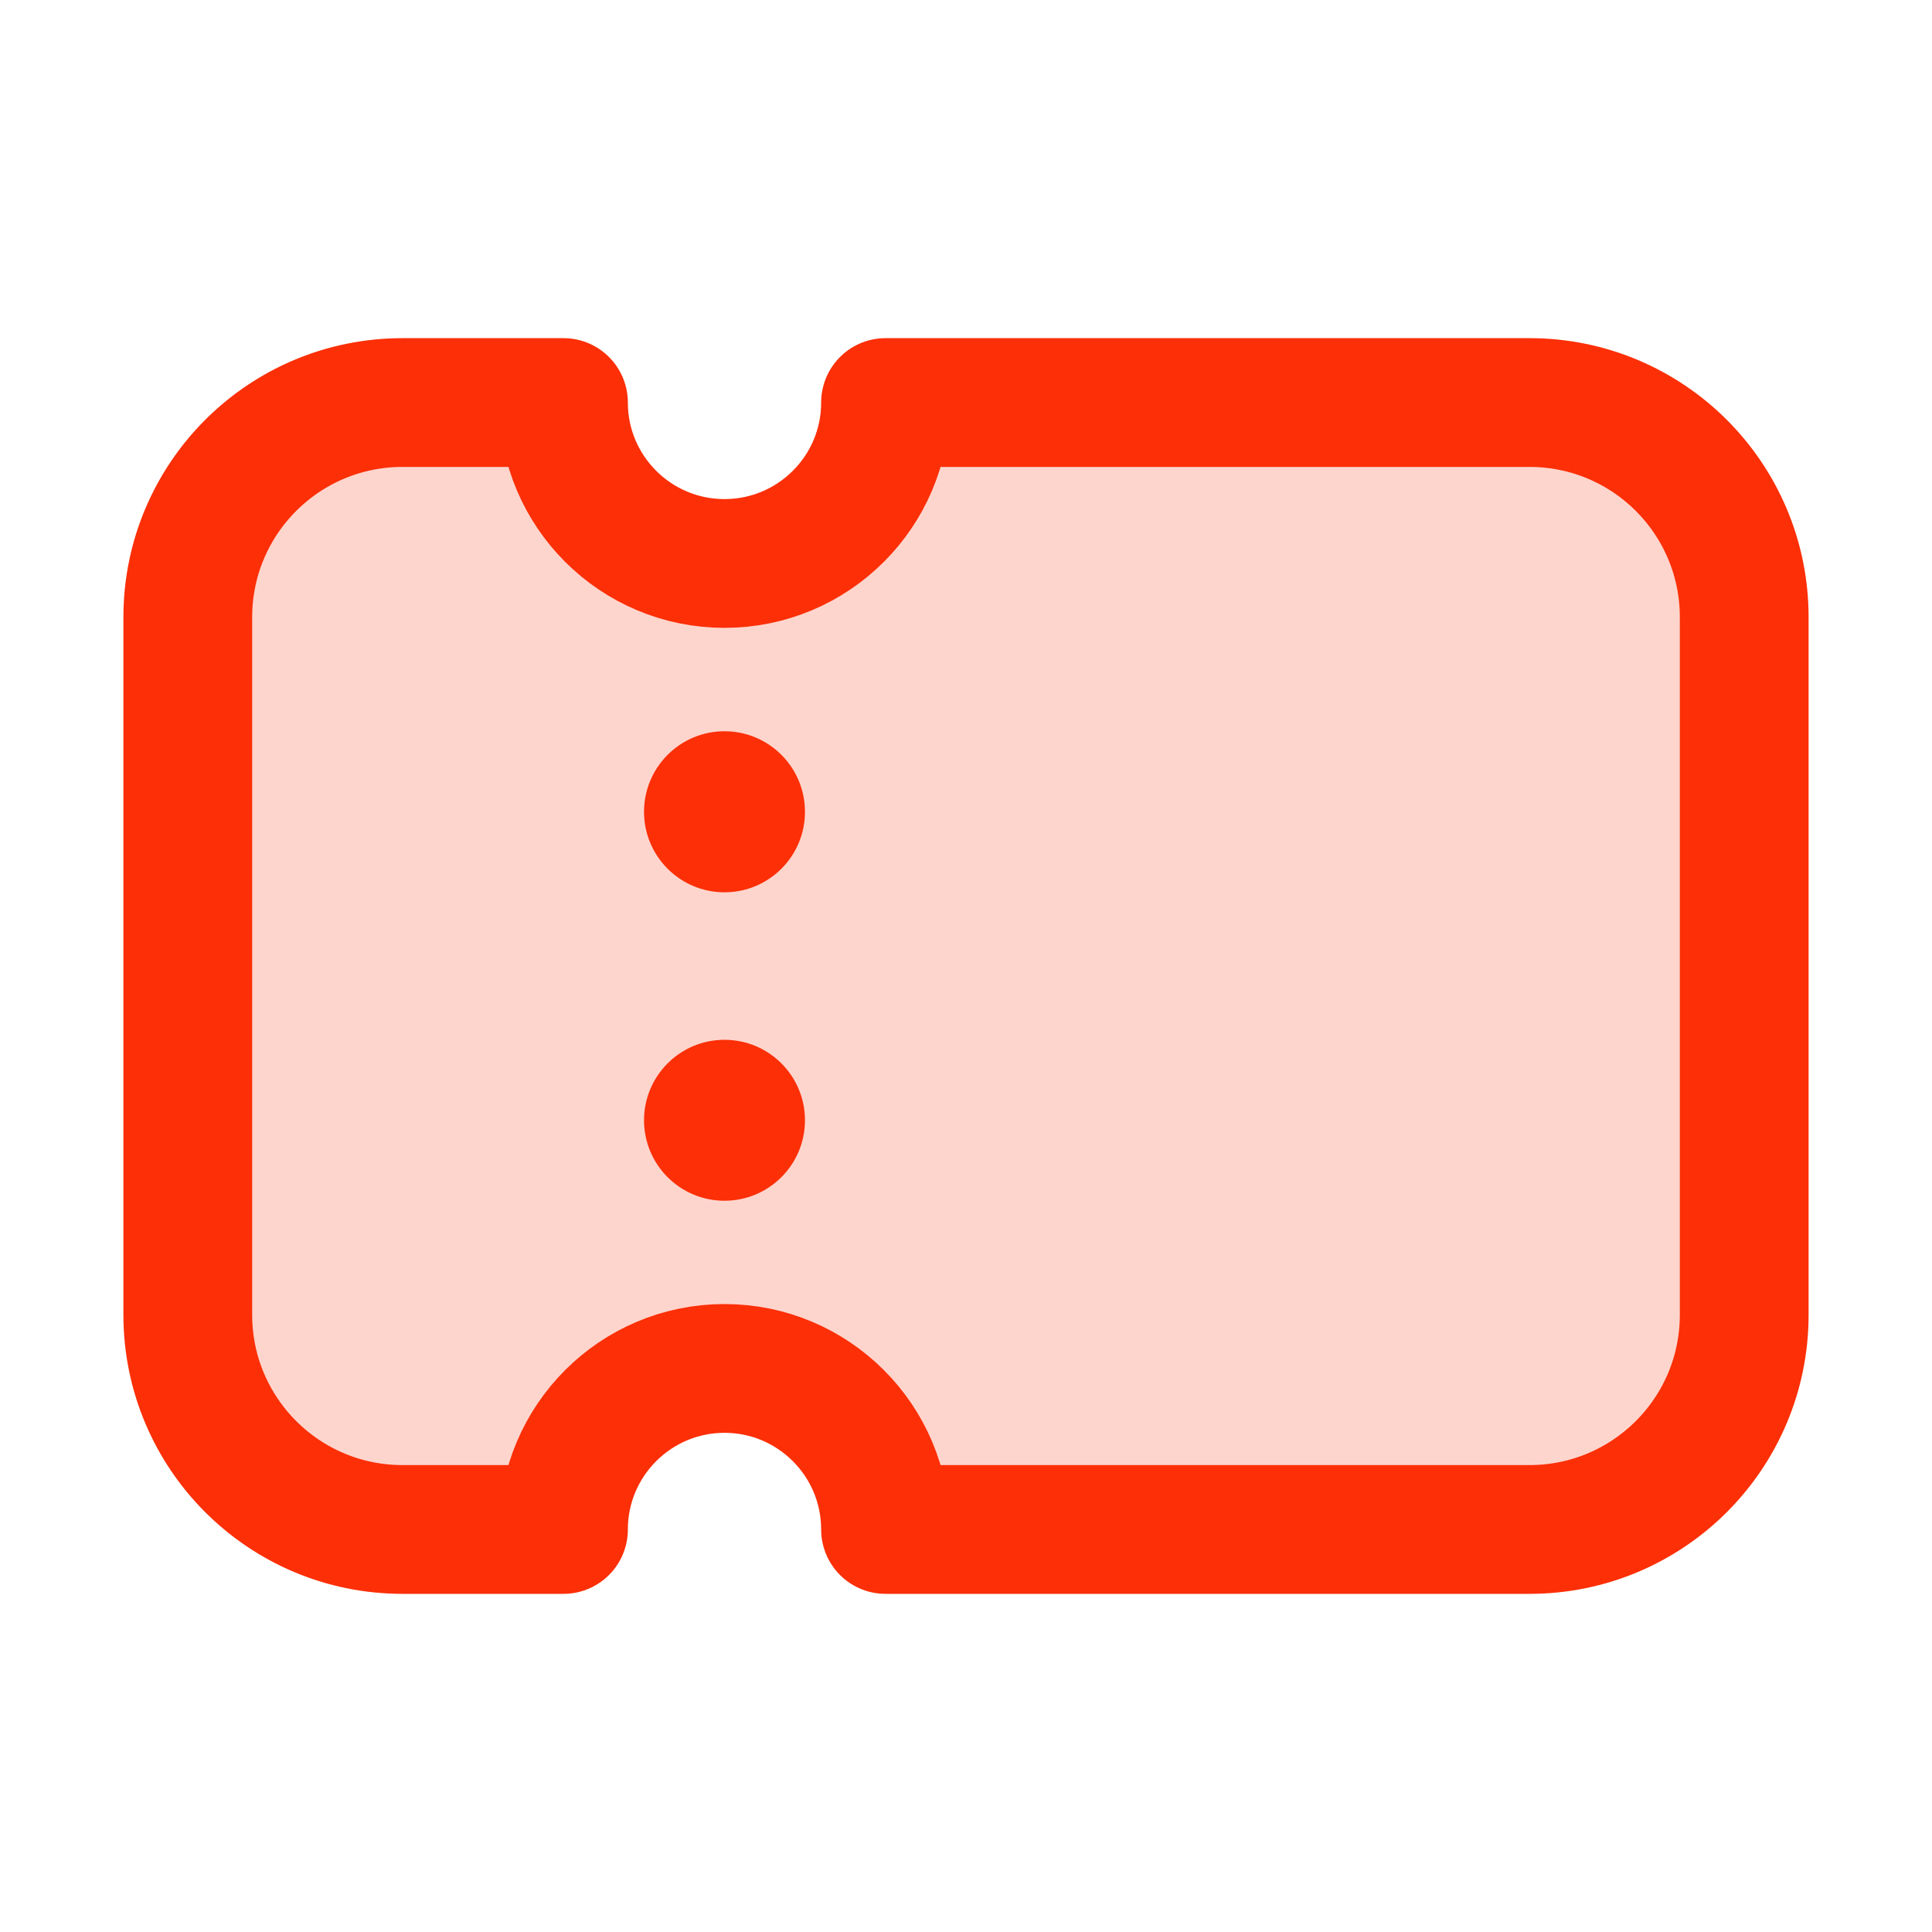
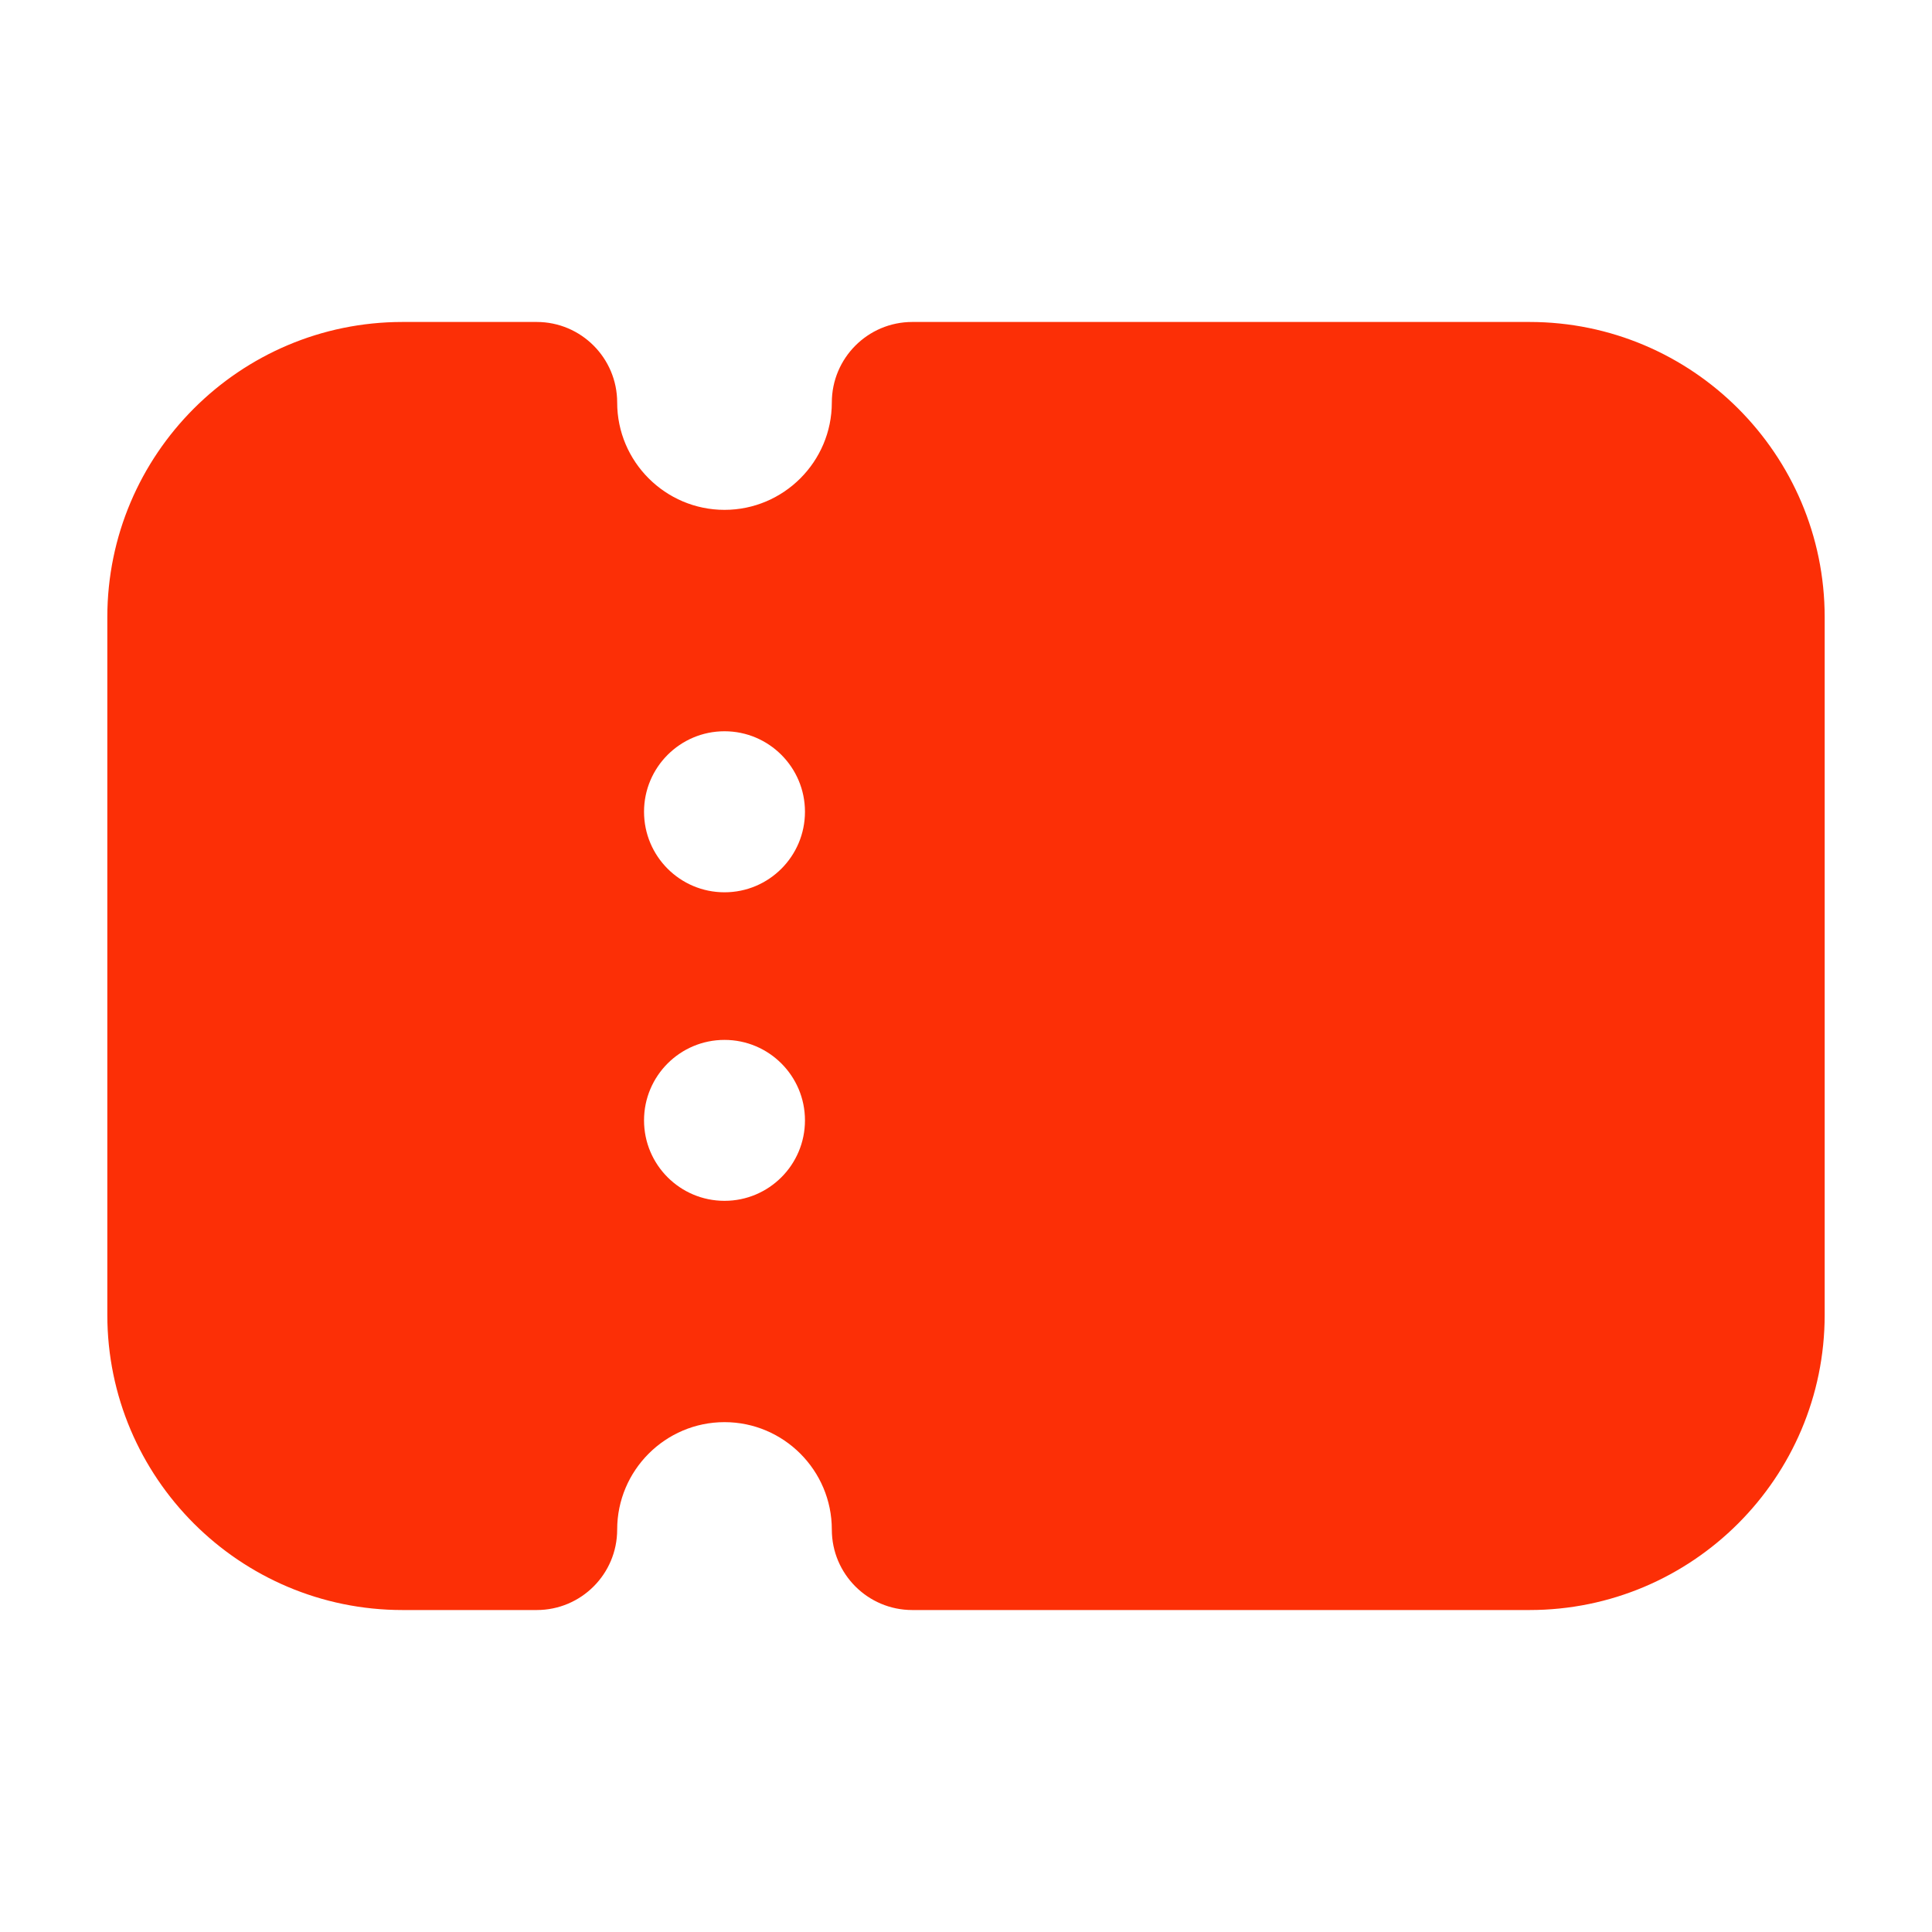
<svg xmlns="http://www.w3.org/2000/svg" width="20" height="20" viewBox="0 0 20 20" fill="none">
-   <path d="M15.833 4.167H9.167C9.167 5.087 8.42 5.833 7.5 5.833C6.58 5.833 5.833 5.087 5.833 4.167H4.167C2.939 4.167 1.944 5.162 1.944 6.389V13.611C1.944 14.838 2.939 15.833 4.167 15.833H5.833C5.833 14.913 6.58 14.166 7.5 14.166C8.42 14.166 9.167 14.913 9.167 15.833H15.833C17.061 15.833 18.056 14.838 18.056 13.611V6.389C18.056 5.162 17.061 4.167 15.833 4.167Z" fill="#FED5CD" stroke="#FC2F06" stroke-width="1.333" stroke-linecap="round" stroke-linejoin="round" />
-   <path d="M7.5 9.237C7.96 9.237 8.333 8.864 8.333 8.404C8.333 7.943 7.96 7.57 7.5 7.57C7.04 7.57 6.667 7.943 6.667 8.404C6.667 8.864 7.04 9.237 7.5 9.237Z" fill="#FC2F06" />
-   <path d="M7.5 12.43C7.96 12.43 8.333 12.057 8.333 11.597C8.333 11.137 7.96 10.764 7.5 10.764C7.04 10.764 6.667 11.137 6.667 11.597C6.667 12.057 7.04 12.43 7.5 12.43Z" fill="#FC2F06" />
+   <path d="M15.833 3.333H9.444C8.984 3.333 8.611 3.707 8.611 4.167C8.611 4.779 8.112 5.278 7.5 5.278C6.888 5.278 6.389 4.779 6.389 4.167C6.389 3.707 6.016 3.333 5.556 3.333H4.167C2.481 3.333 1.111 4.704 1.111 6.389V13.611C1.111 15.297 2.481 16.667 4.167 16.667H5.556C6.016 16.667 6.389 16.294 6.389 15.834C6.389 15.221 6.888 14.722 7.5 14.722C8.112 14.722 8.611 15.221 8.611 15.834C8.611 16.294 8.984 16.667 9.444 16.667H15.833C17.519 16.667 18.889 15.297 18.889 13.611V6.389C18.889 4.704 17.519 3.333 15.833 3.333ZM7.5 12.431C7.04 12.431 6.667 12.058 6.667 11.598C6.667 11.138 7.04 10.765 7.5 10.765C7.96 10.765 8.333 11.138 8.333 11.598C8.333 12.058 7.96 12.431 7.5 12.431ZM7.5 9.237C7.04 9.237 6.667 8.864 6.667 8.403C6.667 7.944 7.04 7.57 7.5 7.57C7.96 7.57 8.333 7.944 8.333 8.403C8.333 8.864 7.96 9.237 7.5 9.237Z" fill="#FC2F06" />
</svg>
